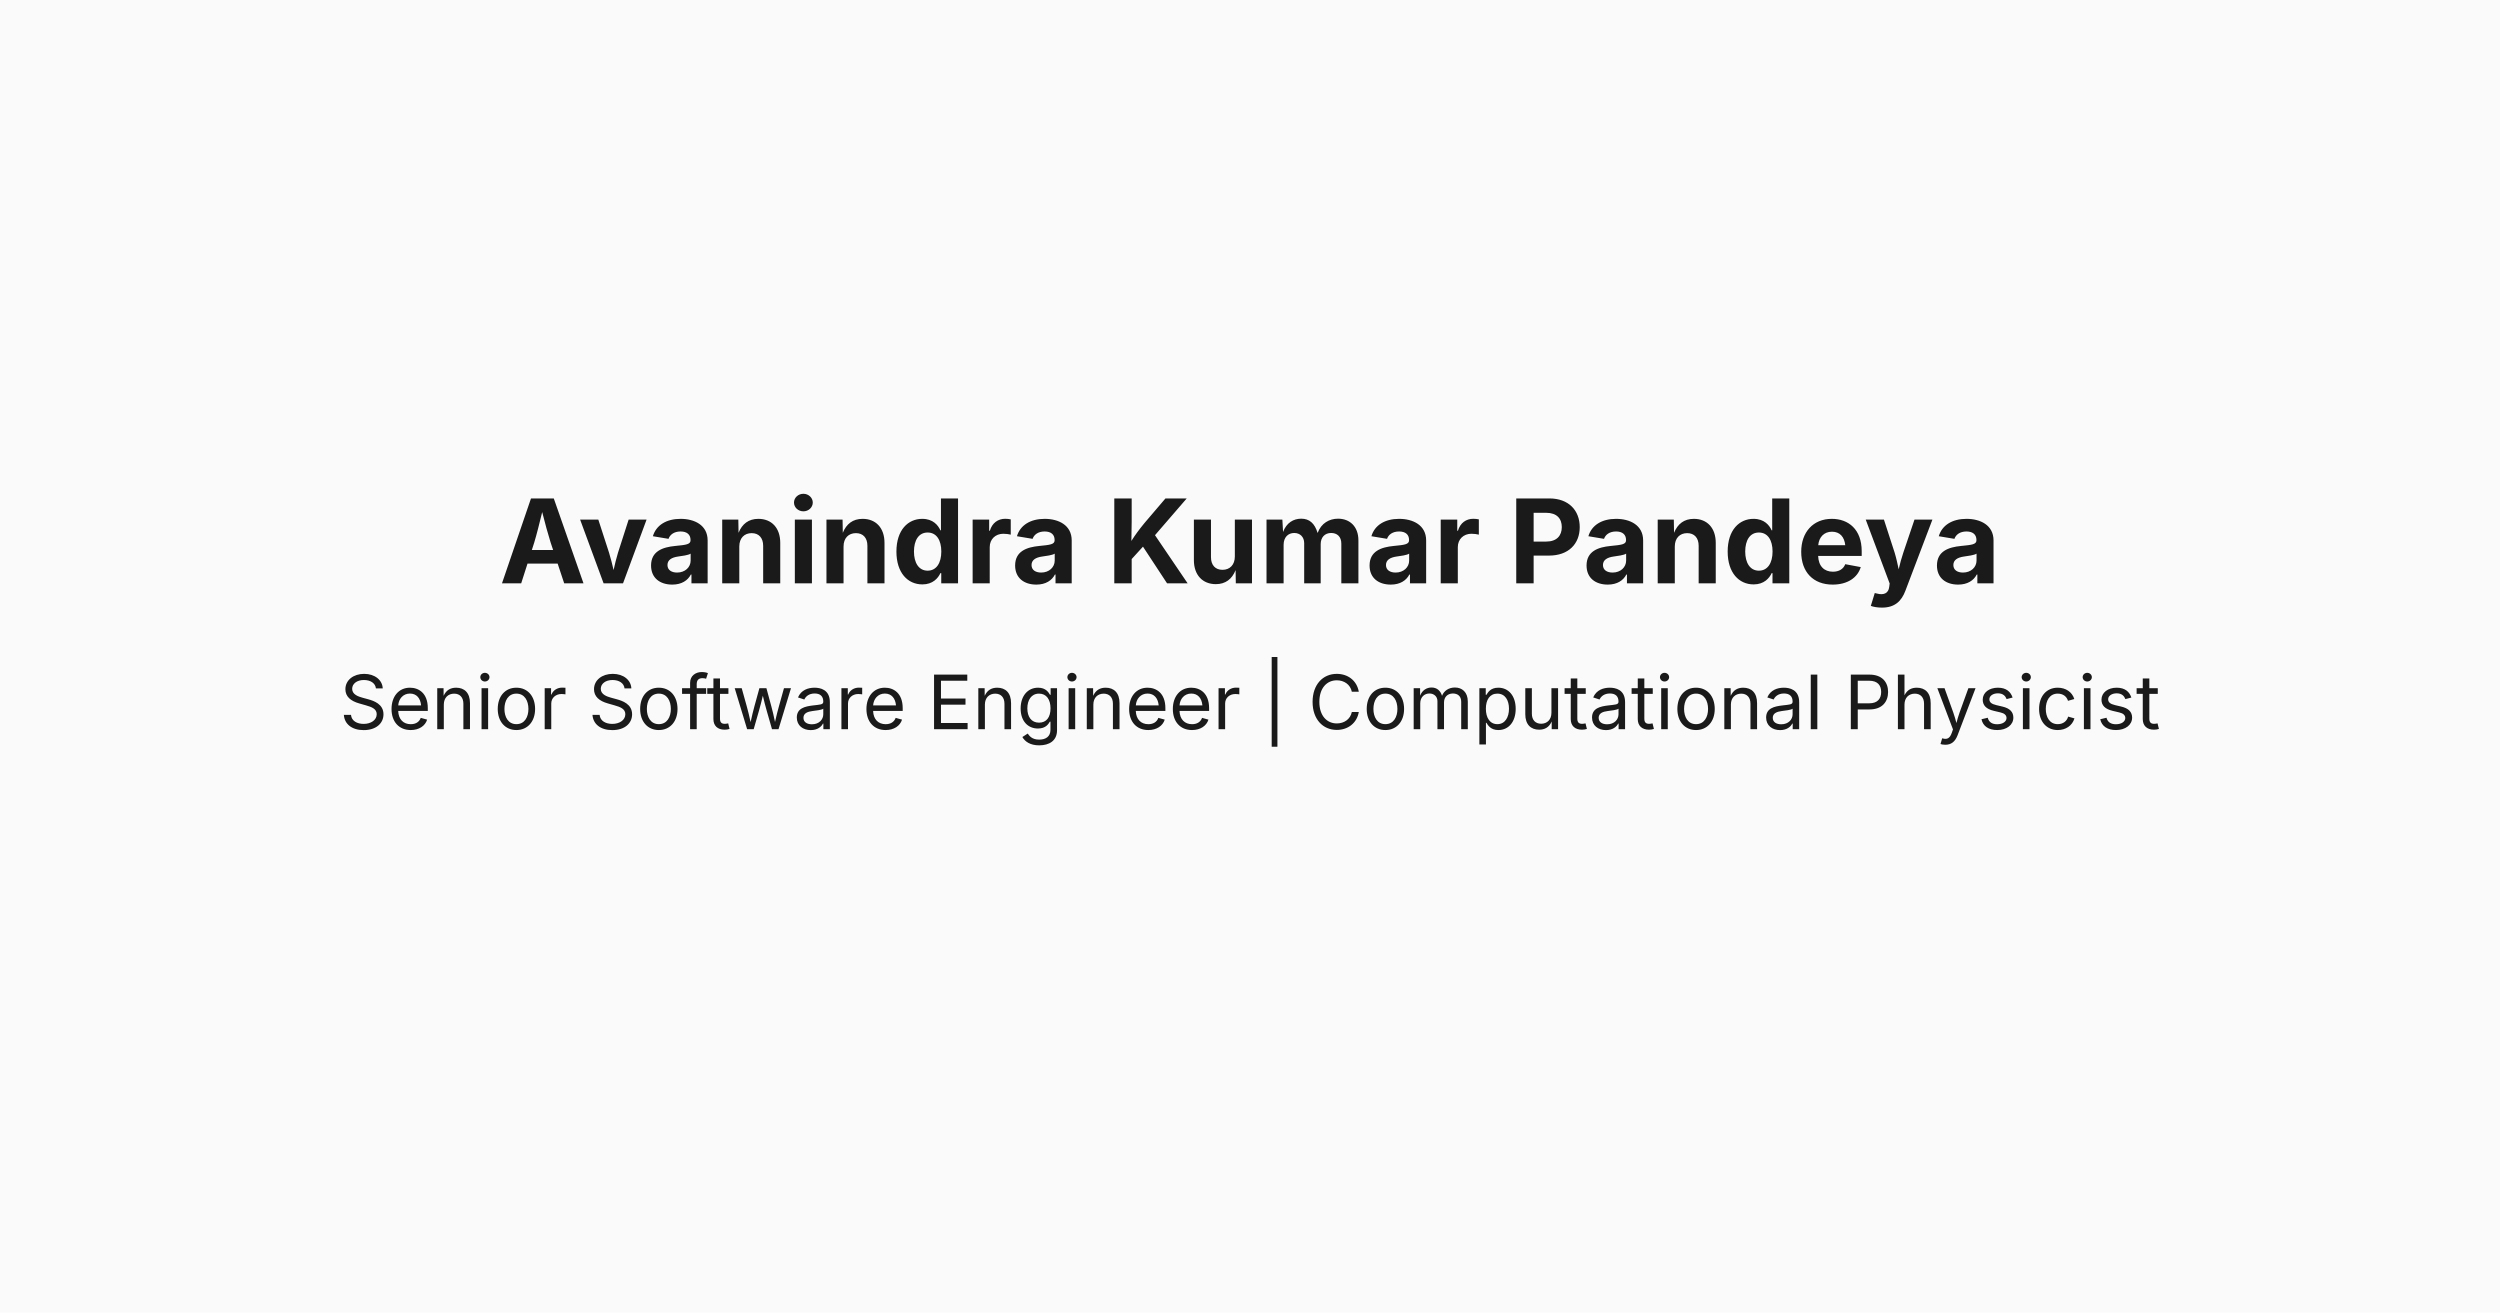
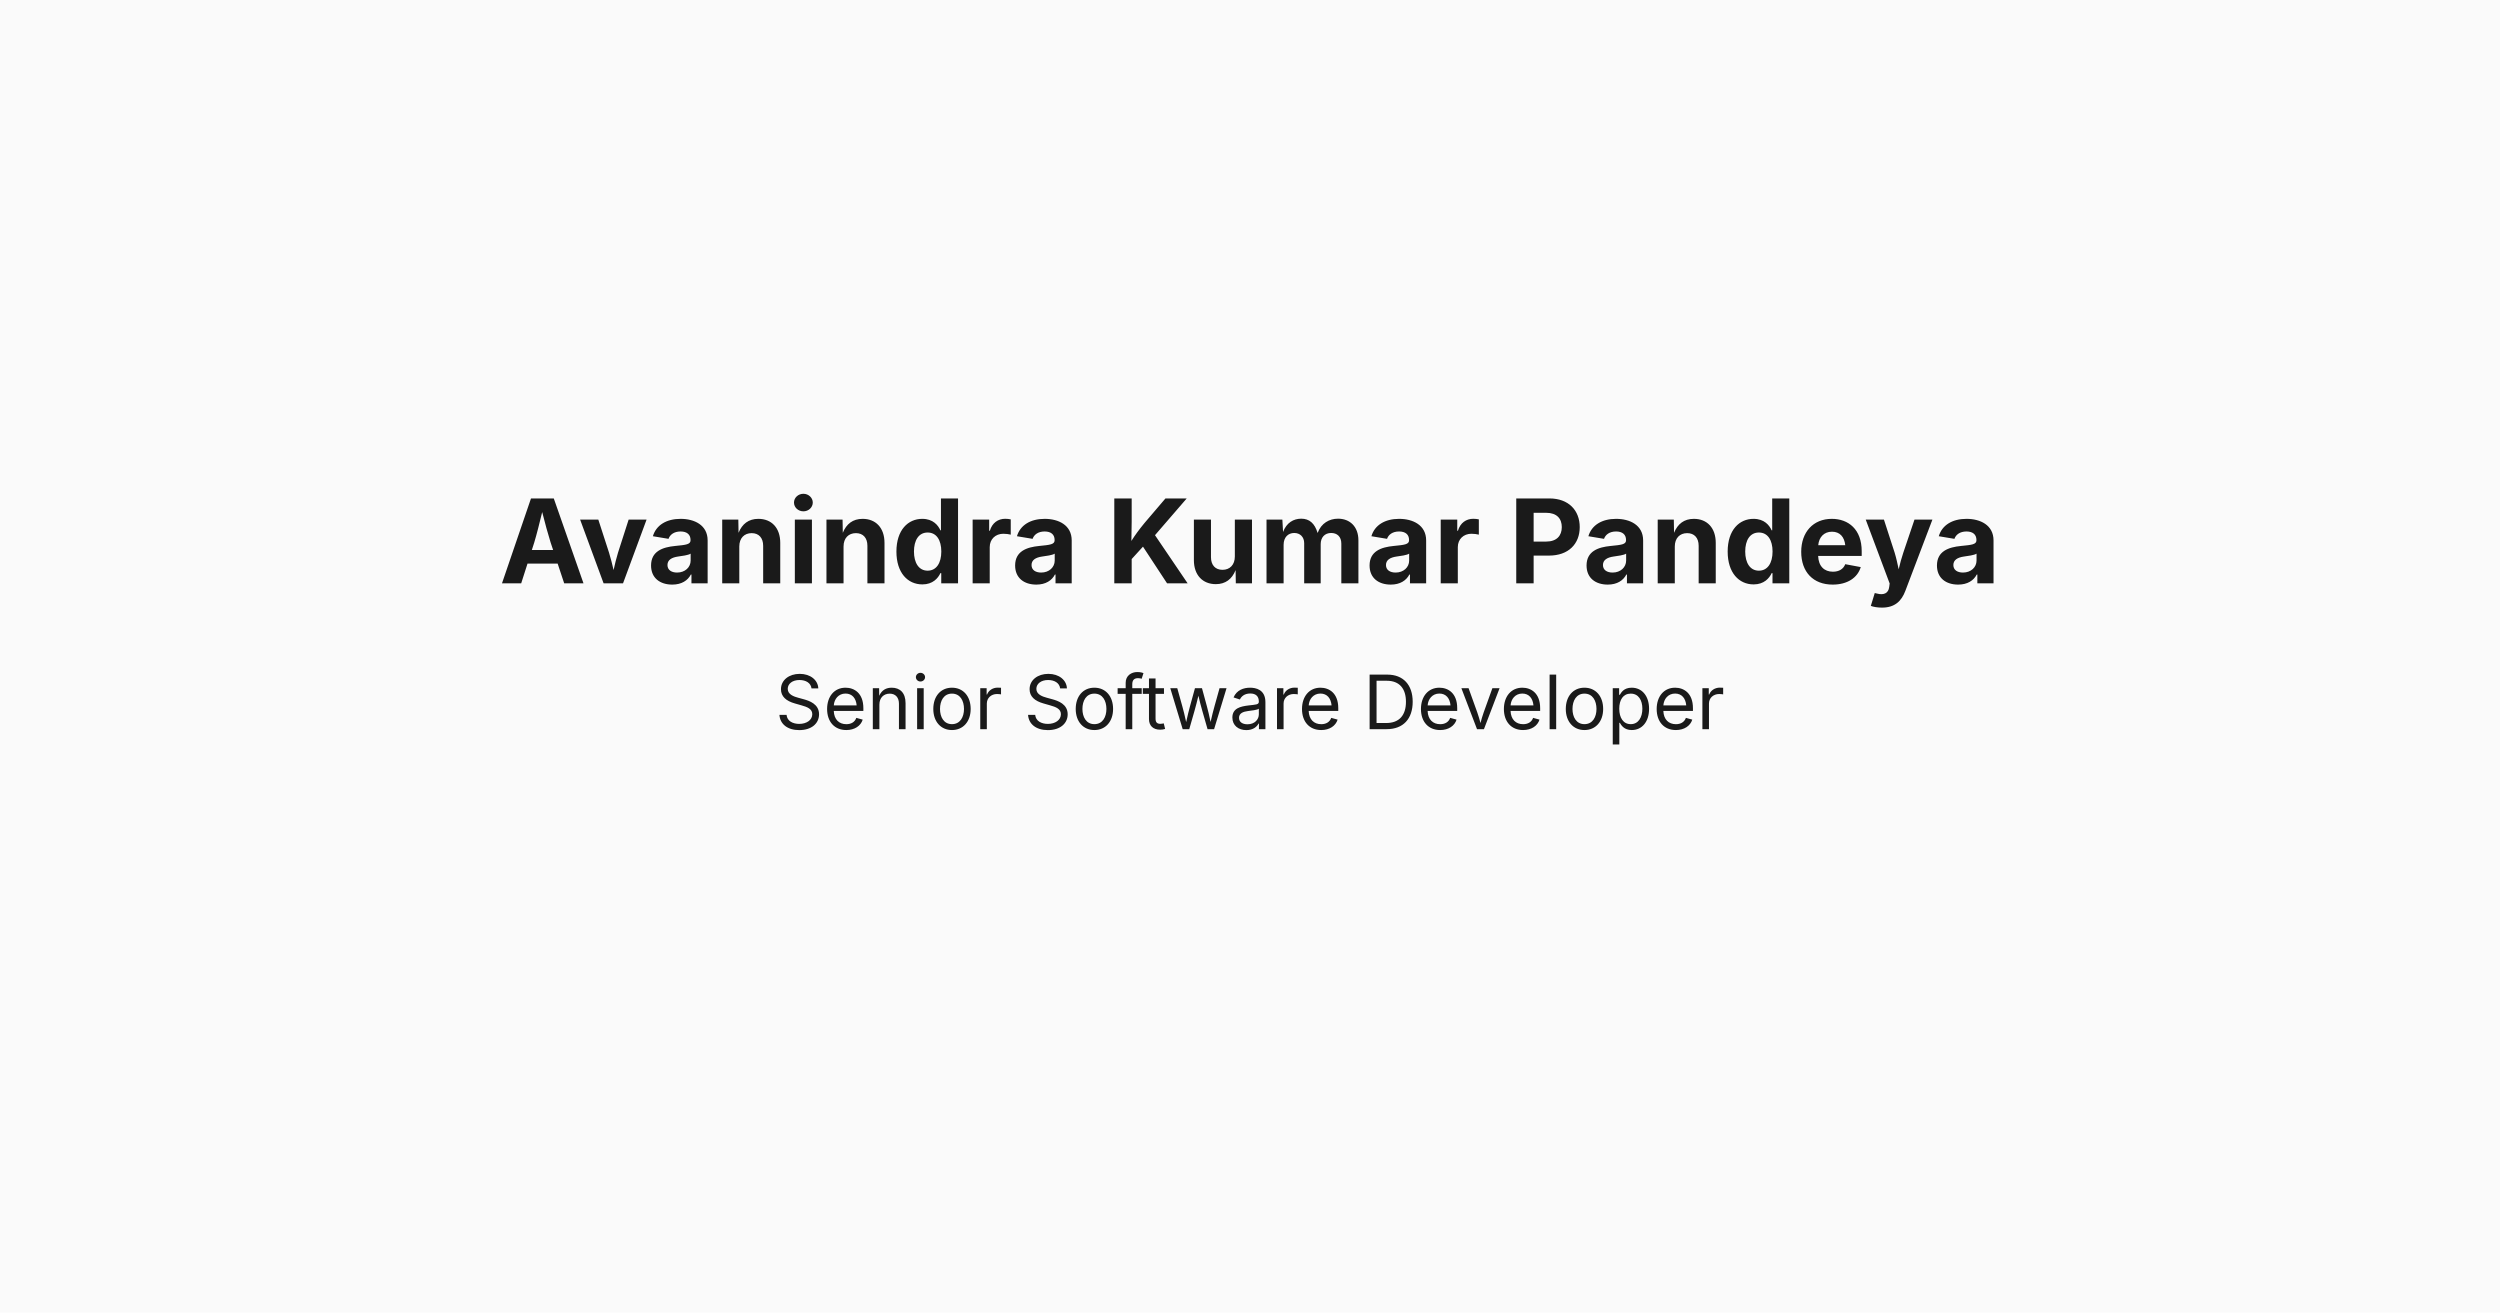
<svg xmlns="http://www.w3.org/2000/svg" viewBox="0 0 1200 630">
  <rect width="1200" height="630" fill="#fafafa" />
  <text x="600" y="280" font-family="Inter, Arial, sans-serif" font-size="56" font-weight="bold" fill="#1a1a1a" text-anchor="middle">Avanindra Kumar Pandeya</text>
-   <text x="600" y="350" font-family="Inter, Arial, sans-serif" font-size="36" fill="#1a1a1a" text-anchor="middle">Senior Software Engineer | Computational Physicist</text>
+   <text x="600" y="350" font-family="Inter, Arial, sans-serif" font-size="36" fill="#1a1a1a" text-anchor="middle">Senior Software Developer</text>
</svg>
